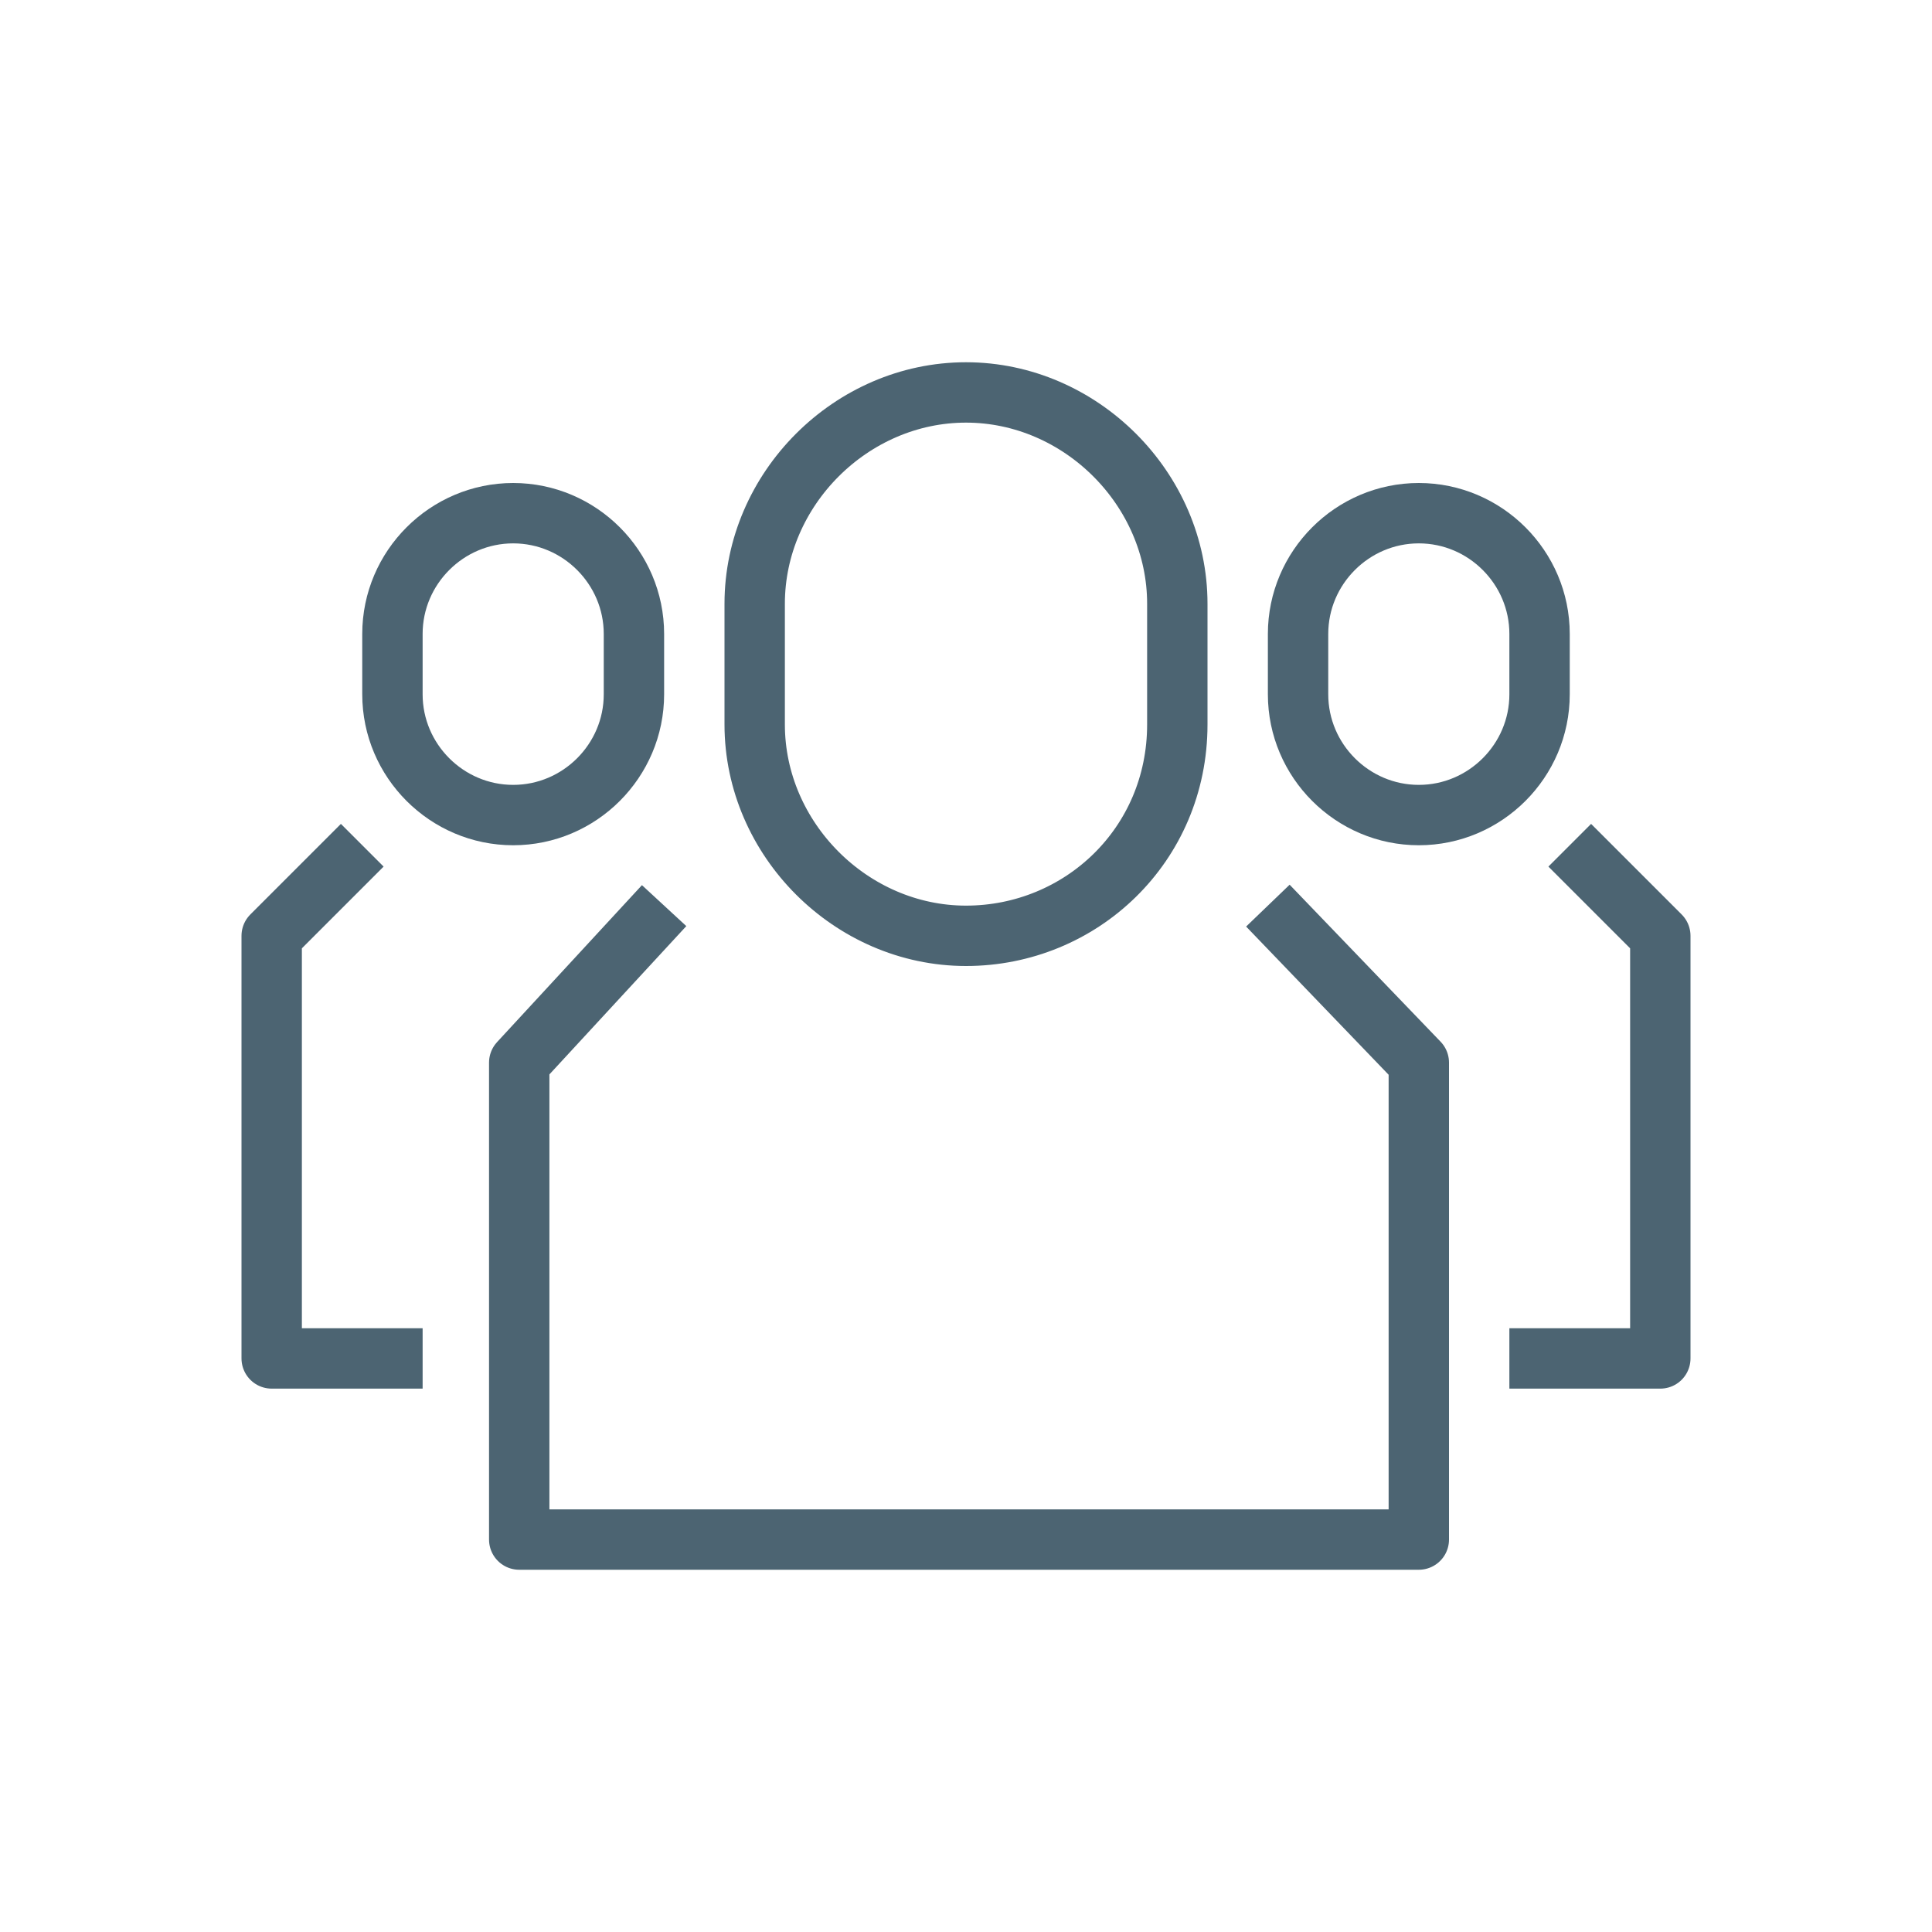
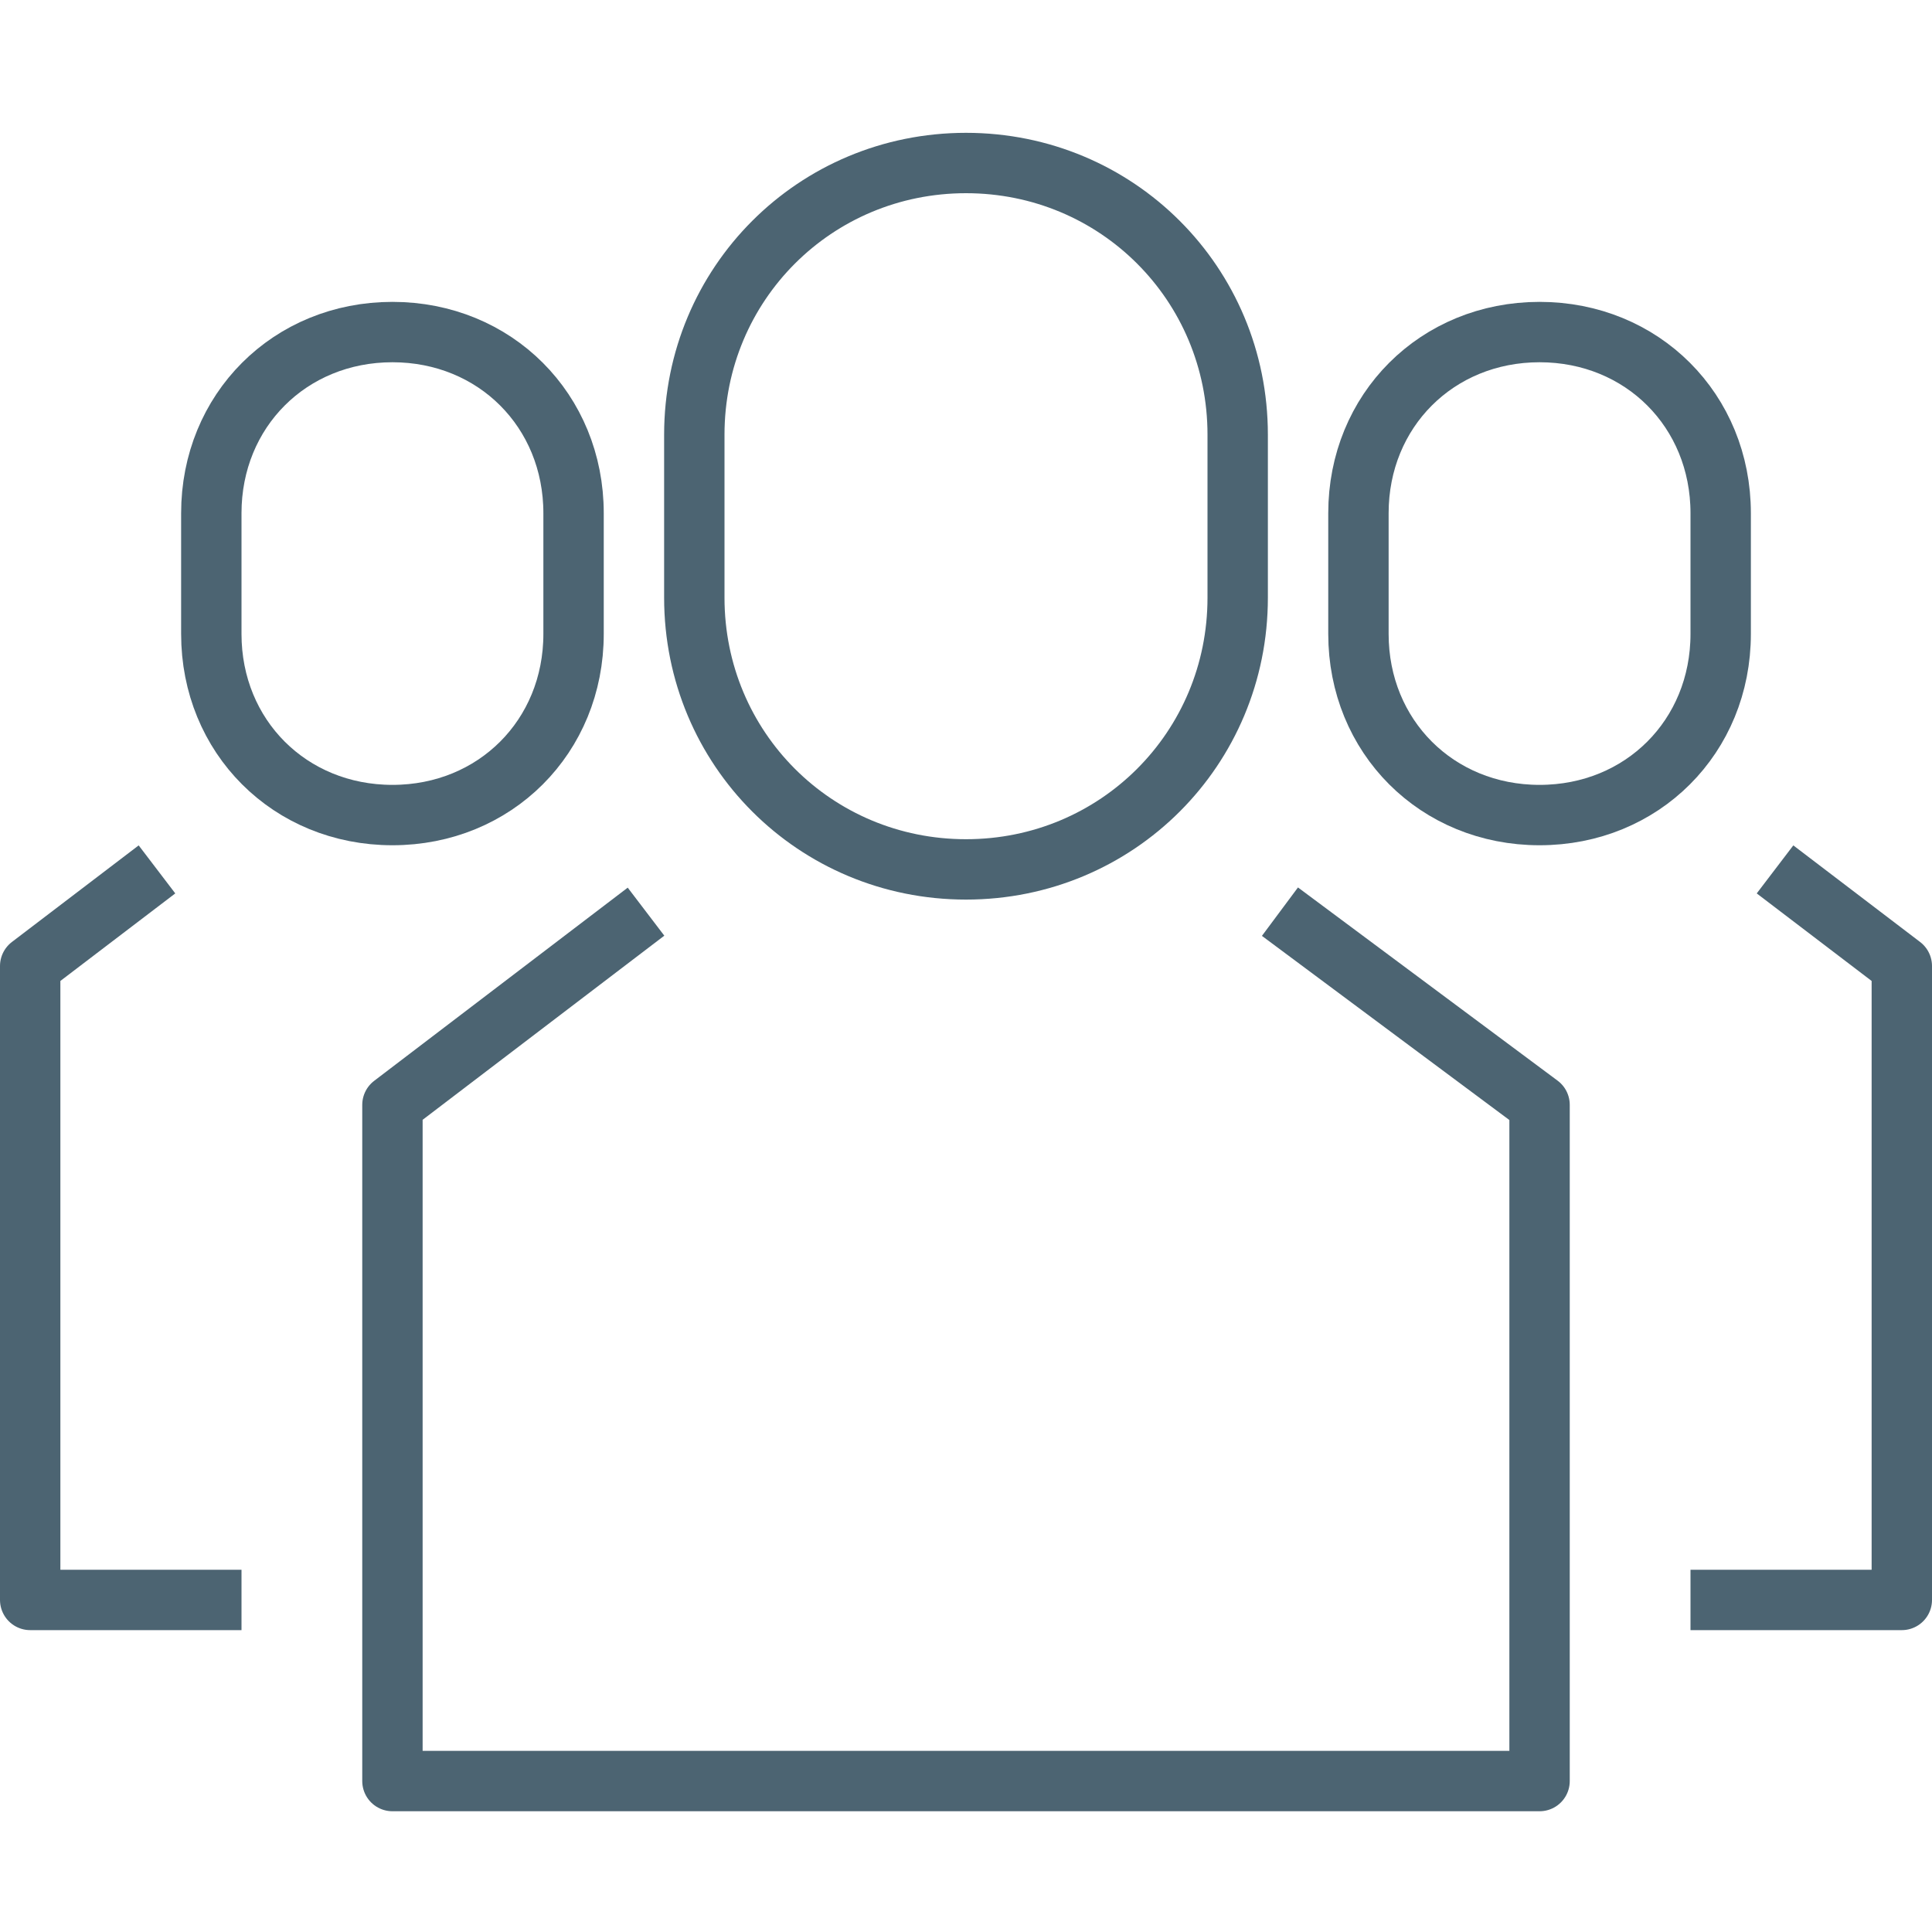
<svg xmlns="http://www.w3.org/2000/svg" id="Layer_1" data-name="Layer 1" viewBox="0 0 32 32">
-   <path fill="none" stroke="#4C6472" stroke-miterlimit="10" d="M16,15.5L16,15.5c-1.9,0-3.5-1.6-3.5-3.5v-2c0-1.9,1.6-3.5,3.5-3.5h0  c1.9,0,3.5,1.6,3.5,3.5v2C19.5,14,17.9,15.5,16,15.5z" />
-   <path fill="none" stroke="#4C6472" stroke-linejoin="round" stroke-miterlimit="10" d="M21,15l2.5,2.6v7.9H8.6v-7.9L11,15" />
-   <path fill="none" stroke="#4C6472" stroke-miterlimit="10" d="M8.5,13.5L8.5,13.5c-1.1,0-2-0.9-2-2v-1c0-1.1,0.9-2,2-2h0  c1.1,0,2,0.9,2,2v1C10.5,12.6,9.6,13.5,8.5,13.5z" />
-   <path fill="none" stroke="#4C6472" stroke-miterlimit="10" d="M23.5,13.5L23.5,13.5c-1.1,0-2-0.9-2-2v-1c0-1.1,0.9-2,2-2h0  c1.1,0,2,0.9,2,2v1C25.5,12.6,24.6,13.5,23.5,13.5z" />
-   <polyline fill="none" stroke="#4C6472" stroke-linejoin="round" stroke-miterlimit="10" points="7,22.5 4.5,22.5 4.5,15.5 6,14 " />
-   <polyline fill="none" stroke="#4C6472" stroke-linejoin="round" stroke-miterlimit="10" points="25,22.5 27.5,22.5 27.5,15.5 26,14  " />
+   <path fill="none" stroke="#4C6472" stroke-miterlimit="10" d="M16,14.4L16,14.4c-2.5,0-4.5-2-4.5-4.5V7.2c0-2.5,2-4.5,4.5-4.5h0  c2.5,0,4.5,2,4.5,4.5v2.7C20.5,12.4,18.5,14.4,16,14.4z" />
+   <polyline fill="none" stroke="#4C6472" stroke-linejoin="round" stroke-miterlimit="10" points="21.2,15.1 25.5,18.3 25.5,29.5  6.5,29.5 6.5,18.3 10.7,15.1 " />
+   <path fill="none" stroke="#4C6472" stroke-miterlimit="10" d="M25.5,13.5L25.5,13.5c-1.7,0-3-1.3-3-3v-2c0-1.7,1.3-3,3-3h0  c1.7,0,3,1.3,3,3v2C28.5,12.2,27.2,13.5,25.5,13.5z" />
+   <path fill="none" stroke="#4C6472" stroke-miterlimit="10" d="M6.5,13.5L6.5,13.5c-1.7,0-3-1.3-3-3v-2c0-1.7,1.3-3,3-3h0  c1.7,0,3,1.3,3,3v2C9.5,12.2,8.2,13.5,6.5,13.5z" />
+   <polyline fill="none" stroke="#4C6472" stroke-linejoin="round" stroke-miterlimit="10" points="28,26.5 31.5,26.5 31.5,16  29.4,14.4 " />
+   <polyline fill="none" stroke="#4C6472" stroke-linejoin="round" stroke-miterlimit="10" points="4,26.5 0.5,26.5 0.5,16 2.6,14.4  " />
</svg>
